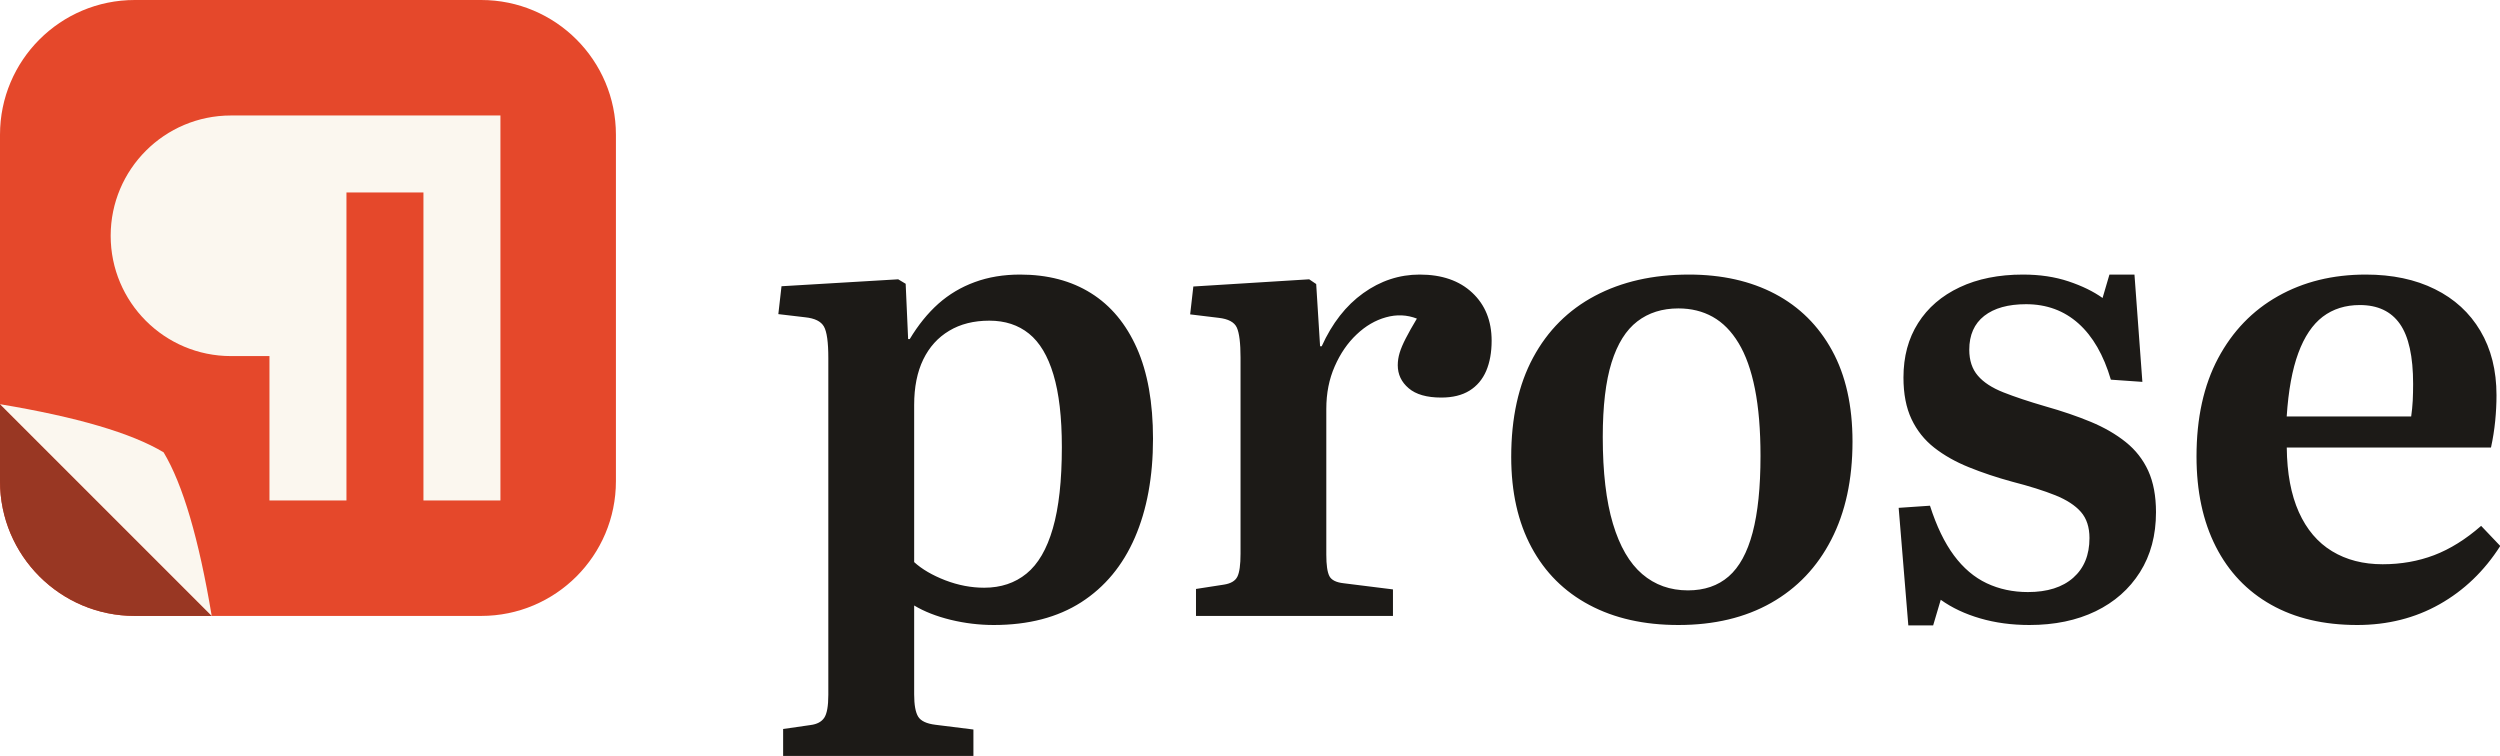
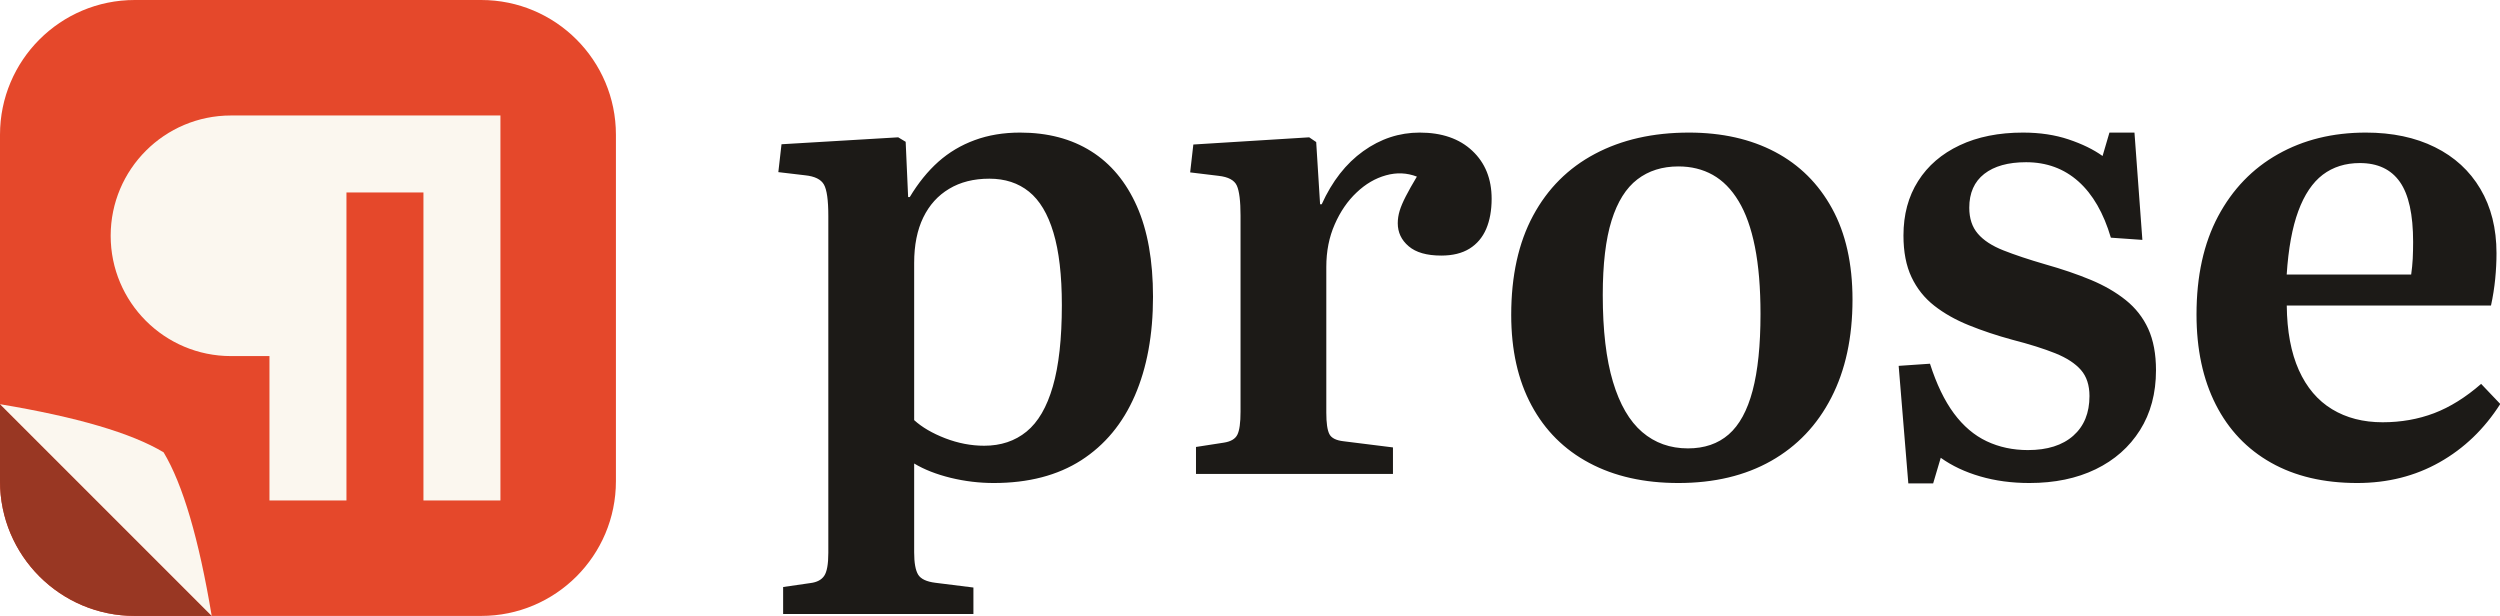
- <svg xmlns="http://www.w3.org/2000/svg" viewBox="0 -950 3856 1166">
-   <g transform="translate(0 -950) scale(29.6875)">
+ <svg xmlns="http://www.w3.org/2000/svg" viewBox="0 -731 3856 950">
+   <g transform="translate(0 -731) scale(29.6875)">
    <rect width="32" height="32" rx="7" fill="#E5482B" />
    <path fill="#993723" d="M0 21 11 32H7a7 7 0 0 1-7-7Z" />
    <path fill="#FBF7EF" d="M0 21 11 32q-1-6-2.5-8.5Q6 22 0 21ZM12 6h14v20h-4V10h-4v16h-4v-7.5h-2a6.25 6.25 0 0 1 0-12.5Z" />
  </g>
  <path fill="#1C1A17" transform="translate(1176 0)" d="M31.9 216V174.4L74.2 168.3Q89.1 166.4 95.3 157.1Q101.6 147.8 101.6 121.7V-398Q101.6 -434.5 94.8 -446.4Q88 -458.3 66.1 -460.6L24.5 -465.5L29.4 -508.5L209.4 -519.2L220.9 -512.3L224.7 -427H227.2Q246.7 -459.5 271.3 -481.5Q296 -503.4 327.5 -514.9Q359 -526.5 397.3 -526.5Q461.1 -526.5 506.8 -497.8Q552.5 -469.2 577.5 -413Q602.4 -356.9 602.4 -273.2Q602.4 -185.4 574.4 -120.8Q546.4 -56.3 491.7 -21.1Q436.9 14 356.8 14Q323.3 14 290.3 6Q257.3 -2.1 234 -16.1V120.9Q234 145.3 240.2 155.4Q246.4 165.4 266.9 167.9L325.4 175.2V216ZM342 -43.5Q380.6 -43.5 407.3 -65.3Q434.1 -87.1 447.9 -135Q461.8 -182.8 461.8 -260.4Q461.8 -329.2 448.8 -372.3Q435.9 -415.4 411.1 -435.4Q386.3 -455.4 350 -455.4Q313.9 -455.4 288 -439.8Q262 -424.3 248 -395.5Q234 -366.6 234 -325.4V-83Q252 -66.6 281.9 -55Q311.9 -43.5 342 -43.5ZM668.7 0V-41.6L711.9 -48.3Q727.7 -50.8 732.5 -60.5Q737.4 -70.2 737.4 -96.1V-398.4Q737.4 -432 731.7 -444.7Q726 -457.3 703.5 -459.8L659.7 -465.1L664.6 -508.1L843.3 -519.2L854.1 -511.9L860.1 -415.9H862.6Q886.7 -469.2 926.6 -497.8Q966.6 -526.5 1013.7 -526.5Q1065 -526.5 1094.8 -498.5Q1124.7 -470.5 1124.7 -424.4Q1124.7 -397.7 1116.3 -377.9Q1107.8 -358.2 1090.6 -347.5Q1073.3 -336.8 1047 -336.8Q1013.5 -336.8 996.7 -351.2Q979.9 -365.5 979.9 -386.7Q979.9 -396.2 982.8 -405.8Q985.7 -415.4 992.3 -428.2Q998.9 -441.1 1009.4 -458.6Q986.3 -467.5 961.7 -460.6Q937.1 -453.8 916.4 -434.1Q895.6 -414.5 882.7 -385Q869.7 -355.6 869.7 -319.3V-94.4Q869.7 -70.7 874.4 -61.5Q879.1 -52.3 896.4 -50.4L972.5 -40.9V0ZM1412.7 14Q1333.4 14 1275.4 -16.9Q1217.4 -47.7 1186.2 -105.8Q1154.9 -163.9 1154.9 -245.3Q1154.9 -335.7 1188.6 -398.3Q1222.3 -461 1284.1 -493.7Q1345.9 -526.5 1429 -526.5Q1505.2 -526.5 1561.8 -496.7Q1618.3 -466.9 1649.8 -409.4Q1681.3 -352 1681.3 -268.8Q1681.3 -181.1 1648.6 -117.7Q1616 -54.2 1555.8 -20.1Q1495.6 14 1412.7 14ZM1427.5 -39.4Q1465.6 -39.4 1490.3 -60.9Q1515 -82.4 1527.2 -128.4Q1539.4 -174.4 1539.4 -246.6Q1539.4 -307 1530.8 -350.2Q1522.2 -393.4 1505.6 -420.8Q1489.1 -448.2 1465.7 -461.3Q1442.4 -474.3 1412.8 -474.3Q1375.4 -474.3 1349.4 -454.3Q1323.3 -434.3 1309.7 -390.9Q1296.1 -347.4 1296.1 -275.9Q1296.1 -194.6 1311.8 -142.2Q1327.5 -89.8 1356.9 -64.6Q1386.3 -39.4 1427.5 -39.4ZM1767.4 14.6 1752.5 -166.7 1800.8 -170Q1815.9 -122.8 1837.7 -93.4Q1859.5 -64 1888.3 -50.4Q1917.1 -36.8 1951.9 -36.8Q1996.8 -36.8 2021.8 -58.9Q2046.8 -81 2046.8 -120.1Q2046.8 -145.3 2033.6 -160.4Q2020.4 -175.5 1994.1 -186.1Q1967.7 -196.7 1927.7 -207Q1891.7 -216.8 1860.9 -229.3Q1830.1 -241.7 1807.4 -259.5Q1784.7 -277.3 1772.3 -303.6Q1759.9 -329.8 1759.9 -367.8Q1759.9 -416.2 1782.5 -451.7Q1805 -487.3 1846.6 -506.9Q1888.1 -526.5 1944.3 -526.5Q1983.2 -526.5 2014.5 -516Q2045.9 -505.5 2067 -490.4L2077.6 -526.5H2116.2L2128.4 -361L2079.8 -364.4Q2063 -421.4 2029.8 -451.1Q1996.5 -480.8 1949 -480.8Q1907.6 -480.8 1884.5 -462.8Q1861.4 -444.7 1861.4 -410.6Q1861.4 -385.9 1874.6 -370.6Q1887.7 -355.2 1914.1 -344.8Q1940.4 -334.4 1978.6 -323.3Q2017.6 -312.3 2048.9 -299.3Q2080.1 -286.3 2102.8 -268.1Q2125.5 -249.9 2137.5 -223.7Q2149.4 -197.4 2149.4 -160Q2149.4 -106.6 2124.7 -67.5Q2100 -28.4 2056.3 -7.2Q2012.5 14 1954.2 14Q1913.2 14 1878.3 3.8Q1843.4 -6.3 1817.4 -24.9L1805.7 14.6ZM2459.8 14Q2382.4 14 2326.9 -17.3Q2271.3 -48.6 2241.6 -107Q2211.9 -165.5 2211.9 -246Q2211.9 -334.8 2245.2 -397.4Q2278.6 -460 2337.6 -493.2Q2396.6 -526.5 2473 -526.5Q2534.3 -526.5 2579.6 -504Q2624.9 -481.6 2649.7 -439.7Q2674.6 -397.8 2674.6 -340.4Q2674.6 -321.2 2672.6 -300.8Q2670.6 -280.4 2666.1 -259.7H2351.1Q2351.7 -200.4 2369.7 -160.2Q2387.8 -119.9 2421 -99.8Q2454.1 -79.7 2499 -79.7Q2541.5 -79.7 2578.4 -93.7Q2615.3 -107.8 2650.9 -138.9L2680.4 -107.9Q2643.5 -50 2586.8 -18Q2530.1 14 2459.8 14ZM2351 -307.6H2543Q2544.7 -319.4 2545.4 -331.9Q2546 -344.4 2546 -357.8Q2546 -421.3 2525.6 -450.4Q2505.2 -479.5 2463.8 -479.5Q2430.4 -479.5 2406.6 -461.5Q2382.9 -443.4 2368.9 -405.4Q2354.9 -367.5 2351 -307.6Z" />
</svg>
